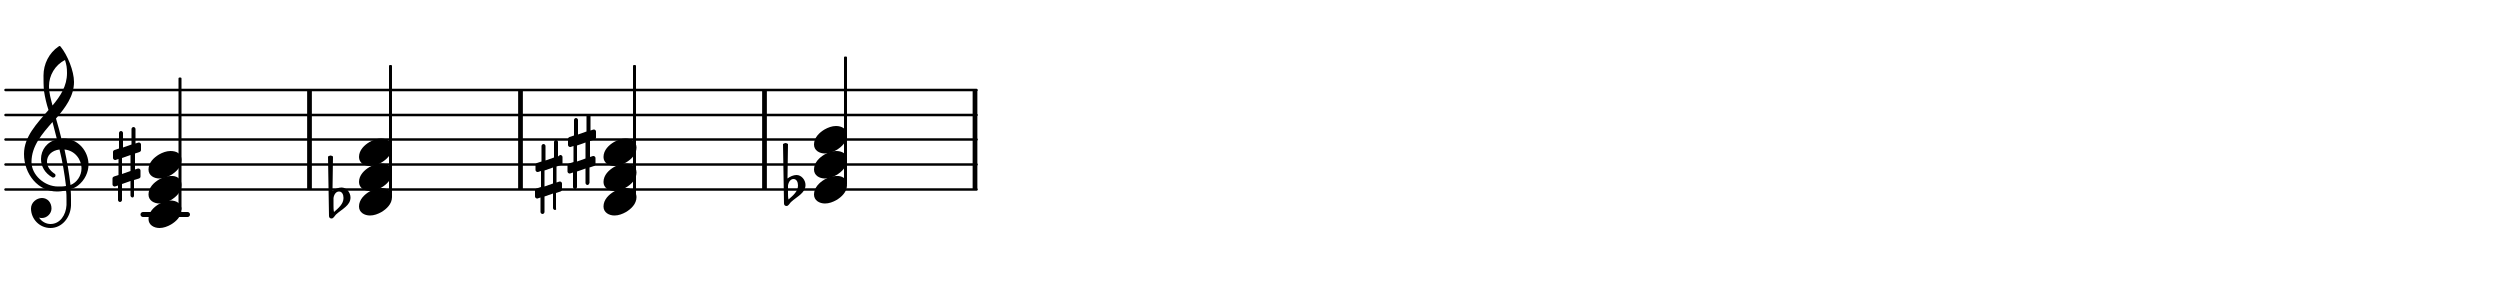
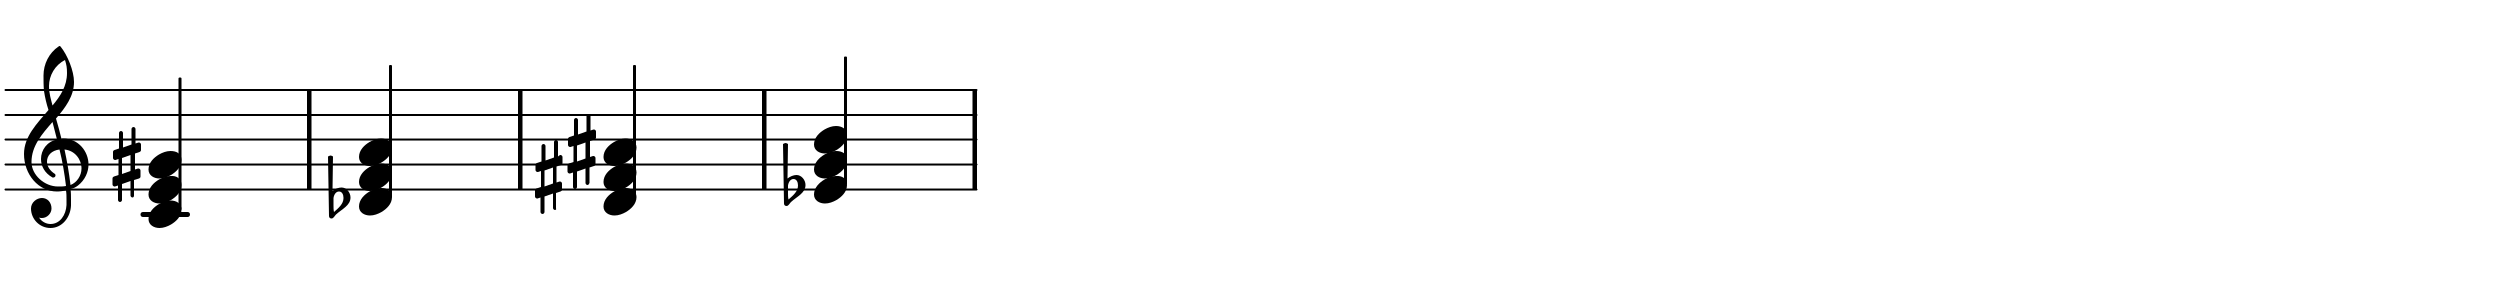
<svg xmlns="http://www.w3.org/2000/svg" version="1.1" id="Ebene_1" x="0px" y="0px" viewBox="0 0 500 60" style="enable-background:new 0 0 500 60;" xml:space="preserve">
-   <style type="text/css">
- 	.st0{fill:none;stroke:#000000;stroke-width:0.996;stroke-linecap:round;stroke-miterlimit:10;}
- 	.st1{fill:none;stroke:#000000;stroke-width:0.498;stroke-linecap:round;stroke-miterlimit:10;}
- 	.st2{fill:none;stroke:#000000;stroke-width:0.947;stroke-miterlimit:10;}
- 	.st3{fill:none;stroke:#000000;stroke-width:0.399;stroke-linejoin:round;stroke-miterlimit:10;}
- </style>
-   <line class="st0" x1="28.6" y1="42.9" x2="37.5" y2="42.9" />
-   <line class="st1" x1="1.1" y1="37.9" x2="195.3" y2="37.9" />
-   <line class="st1" x1="1.1" y1="32.9" x2="195.3" y2="32.9" />
-   <line class="st1" x1="1.1" y1="27.9" x2="195.3" y2="27.9" />
-   <line class="st1" x1="1.1" y1="23" x2="195.3" y2="23" />
-   <line class="st1" x1="1.1" y1="18" x2="195.3" y2="18" />
-   <line class="st2" x1="61.9" y1="37.9" x2="61.9" y2="18" />
-   <line class="st2" x1="195" y1="37.9" x2="195" y2="18" />
-   <line class="st2" x1="104.1" y1="37.9" x2="104.1" y2="18" />
-   <line class="st2" x1="152.9" y1="37.9" x2="152.9" y2="18" />
+   <path d="M37.5,43.4h-8.9c-0.3,0-0.5-0.2-0.5-0.5s0.2-0.5,0.5-0.5h8.9c0.3,0,0.5,0.2,0.5,0.5S37.8,43.4,37.5,43.4z" />
+   <path d="M195.3,38.1H1.1c-0.1,0-0.2-0.1-0.2-0.2s0.1-0.2,0.2-0.2h194.2c0.1,0,0.2,0.1,0.2,0.2S195.4,38.1,195.3,38.1z" />
+   <path d="M195.3,33.1H1.1c-0.1,0-0.2-0.1-0.2-0.2s0.1-0.2,0.2-0.2h194.2c0.1,0,0.2,0.1,0.2,0.2S195.4,33.1,195.3,33.1z" />
+   <path d="M195.3,28.1H1.1c-0.1,0-0.2-0.1-0.2-0.2s0.1-0.2,0.2-0.2h194.2c0.1,0,0.2,0.1,0.2,0.2S195.4,28.1,195.3,28.1z" />
+   <path d="M195.3,23.2H1.1c-0.1,0-0.2-0.1-0.2-0.2s0.1-0.2,0.2-0.2h194.2c0.1,0,0.2,0.1,0.2,0.2S195.4,23.2,195.3,23.2z" />
+   <path d="M195.3,18.2H1.1c-0.1,0-0.2-0.1-0.2-0.2s0.1-0.2,0.2-0.2h194.2c0.1,0,0.2,0.1,0.2,0.2S195.4,18.2,195.3,18.2z" />
+   <rect x="61.4" y="18" width="0.9" height="19.9" />
+   <rect x="194.5" y="18" width="0.9" height="19.9" />
+   <rect x="103.6" y="18" width="0.9" height="19.9" />
+   <rect x="152.4" y="18" width="0.9" height="19.9" />
  <path d="M156.6,28.8c0.2-0.1,0.4-0.2,0.5-0.2s0.4,0.1,0.5,0.2l-0.1,6.9c0.5-0.4,1.2-0.7,1.8-0.7c1,0,1.8,1,1.8,2  c0,1.6-1.7,2.3-2.9,3.4c-0.3,0.3-0.5,0.8-0.9,0.8c-0.3,0-0.5-0.2-0.5-0.5L156.6,28.8z M157.6,38.4v0.2c0,0.4,0,0.9,0.1,1.3  c0.9-0.8,1.9-1.6,1.9-2.8c0-0.7-0.3-1.3-0.9-1.3c-0.6,0-1,0.6-1.1,1.3V38.4z" />
-   <rect x="169" y="11.5" class="st3" width="0.2" height="25.2" />
+   <path d="M169.2,36.9H169c-0.1,0-0.2-0.1-0.2-0.2V11.5c0-0.1,0.1-0.2,0.2-0.2h0.2c0.1,0,0.2,0.1,0.2,0.2v25.2  C169.4,36.8,169.3,36.9,169.2,36.9z" />
  <rect x="169" y="11.5" width="0.2" height="25.2" />
  <path d="M169.4,27c0,1.4-1.1,2.4-2.1,3c-0.7,0.4-1.5,0.7-2.3,0.7c-1.1,0-2.2-0.6-2.2-1.8c0-1.4,1.1-2.4,2.1-3  c0.7-0.4,1.5-0.7,2.3-0.7C168.4,25.2,169.4,25.8,169.4,27z" />
  <path d="M169.4,32c0,1.4-1.1,2.4-2.1,3c-0.7,0.4-1.5,0.7-2.3,0.7c-1.1,0-2.2-0.6-2.2-1.8c0-1.4,1.1-2.4,2.1-3  c0.7-0.4,1.5-0.7,2.3-0.7C168.4,30.2,169.4,30.7,169.4,32z" />
  <path d="M169.4,37c0,1.4-1.1,2.4-2.1,3c-0.7,0.4-1.5,0.7-2.3,0.7c-1.1,0-2.2-0.6-2.2-1.8c0-1.4,1.1-2.4,2.1-3  c0.7-0.4,1.5-0.7,2.3-0.7C168.4,35.1,169.4,35.7,169.4,37z" />
  <path d="M117.5,37c-0.2,0-0.4-0.2-0.4-0.4v-2.9l-1.7,0.6v3.1c0,0.2-0.2,0.4-0.4,0.4s-0.4-0.2-0.4-0.4v-2.9l-0.6,0.2h-0.1  c-0.2,0-0.4-0.2-0.4-0.4v-1.2c0-0.2,0.1-0.3,0.3-0.4l0.9-0.3v-3.2l-0.6,0.2H114c-0.2,0-0.4-0.2-0.4-0.4v-1.2c0-0.2,0.1-0.3,0.3-0.4  l0.9-0.3V24c0-0.2,0.2-0.4,0.4-0.4s0.4,0.2,0.4,0.4v2.9l1.7-0.6v-3.1c0-0.2,0.2-0.4,0.4-0.4s0.4,0.2,0.4,0.4v2.9l0.6-0.2h0.1  c0.2,0,0.4,0.2,0.4,0.4v1.2c0,0.2-0.1,0.3-0.3,0.4l-0.9,0.3v3.2l0.6-0.2h0.1c0.2,0,0.4,0.2,0.4,0.4v1.2c0,0.2-0.1,0.3-0.3,0.4  l-0.9,0.3v3.1C117.8,36.8,117.7,37,117.5,37z M115.4,32.3l1.7-0.6v-3.2l-1.7,0.6V32.3z" />
  <path d="M26.5,39.5c-0.2,0-0.4-0.2-0.4-0.4v-2.9l-1.7,0.6V40c0,0.2-0.2,0.4-0.4,0.4s-0.4-0.2-0.4-0.4v-2.9L23,37.3h-0.1  c-0.2,0-0.4-0.2-0.4-0.4v-1.2c0-0.2,0.1-0.3,0.3-0.4l0.9-0.3v-3.2L23.1,32H23c-0.2,0-0.4-0.2-0.4-0.4v-1.2c0-0.2,0.1-0.3,0.3-0.4  l0.9-0.3v-3.1c0-0.2,0.2-0.4,0.4-0.4s0.4,0.2,0.4,0.4v2.9l1.7-0.6v-3.1c0-0.2,0.2-0.4,0.4-0.4s0.4,0.2,0.4,0.4v2.9l0.6-0.2h0.1  c0.2,0,0.4,0.2,0.4,0.4V30c0,0.2-0.1,0.3-0.3,0.4L27,30.7v3.2l0.6-0.2h0.1c0.2,0,0.4,0.2,0.4,0.4v1.2c0,0.2-0.1,0.3-0.3,0.4l-1,0.3  v3.1C26.8,39.3,26.7,39.5,26.5,39.5z M24.4,34.8l1.7-0.6V31l-1.7,0.6V34.8z" />
-   <rect x="35.9" y="15.7" class="st3" width="0.2" height="26.1" />
+   <path d="M36.1,42h-0.2c-0.1,0-0.2-0.1-0.2-0.2V15.7c0-0.1,0.1-0.2,0.2-0.2h0.2c0.1,0,0.2,0.1,0.2,0.2v26.1  C36.3,41.9,36.2,42,36.1,42z" />
  <rect x="35.9" y="15.7" width="0.2" height="26.1" />
  <path d="M36.3,32c0,1.4-1.1,2.4-2.1,3c-0.7,0.4-1.5,0.7-2.3,0.7c-1.1,0-2.2-0.6-2.2-1.8c0-1.4,1.1-2.4,2.1-3  c0.7-0.4,1.5-0.7,2.3-0.7C35.3,30.2,36.3,30.7,36.3,32z" />
  <path d="M12.6,27.7c3.1,0,5.1,2.6,5.1,5.2c0,1.5-0.7,3.1-2.1,4.2c-0.4,0.3-0.9,0.6-1.5,0.7c0.1,0.7,0.1,1.4,0.1,2.1  c0,0.4,0,0.8,0,1.2c-0.1,2.4-1.8,4.5-4.1,4.5c-2.2,0-3.9-1.8-3.9-3.9c0-1.2,1.1-2.1,2.2-2.1s1.9,0.9,1.9,2.1c0,1-0.9,1.9-1.9,1.9  c-0.2,0-0.4,0-0.6-0.1c0.5,0.8,1.4,1.3,2.3,1.3c1.9,0,3.1-1.8,3.2-3.8c0-0.4,0-0.7,0-1.1c0-0.6,0-1.2-0.1-1.8  c-0.6,0.1-1.2,0.2-1.8,0.2c-3.7,0-6.6-3.4-6.6-7.5c0-3.5,2.6-6.1,4.9-8.8c-0.4-1.2-0.7-2.5-0.9-3.8c-0.1-1-0.1-2.1-0.1-3.1  c0-2.3,1.1-4.5,3-5.8c0.1,0,0.1-0.1,0.2-0.1c0.1,0,0.1,0,0.2,0.1c1.4,1.7,2.7,4.9,2.7,7.1c0,2.8-1.7,5.1-3.6,7.3  c0.4,1.4,0.8,2.8,1.1,4.1C12.4,27.7,12.5,27.7,12.6,27.7z M11.6,37.3c0.6,0,1.1,0,1.6-0.1c-0.3-2.5-0.7-4.9-1.3-7.3  c-1.6,0.2-2.5,1.2-2.5,2.4c0,0.9,0.5,1.8,1.6,2.5c0.1,0.1,0.1,0.2,0.1,0.3c0,0.2-0.2,0.4-0.4,0.4c-0.1,0-0.1,0-0.2,0  c-1.6-0.9-2.3-2.3-2.3-3.7c0-1.8,1.2-3.5,3.2-3.9c-0.3-1.2-0.6-2.3-0.9-3.5c-2.1,2.4-4.2,4.8-4.2,8C6.3,35,8.9,37.3,11.6,37.3z   M9.8,17.2c0,1.5,0.4,2.7,0.7,3.9c1.6-1.9,2.9-3.9,2.9-6.5c0-1.1-0.1-1.6-0.4-2.6C11,13,9.8,15.1,9.8,17.2z M16.3,33.7  c0-1.8-1.3-3.6-3.4-3.8c0.5,2.3,0.9,4.6,1.2,7.1C15.4,36.5,16.3,35.1,16.3,33.7z" />
  <path d="M36.3,37c0,1.4-1.1,2.4-2.1,3c-0.7,0.4-1.5,0.7-2.3,0.7c-1.1,0-2.2-0.6-2.2-1.8c0-1.4,1.1-2.4,2.1-3  c0.7-0.4,1.5-0.7,2.3-0.7C35.3,35.1,36.3,35.7,36.3,37z" />
  <path d="M36.3,41.9c0,1.4-1.1,2.4-2.1,3c-0.7,0.4-1.5,0.7-2.3,0.7c-1.1,0-2.2-0.6-2.2-1.8c0-1.4,1.1-2.4,2.1-3  c0.7-0.4,1.5-0.7,2.3-0.7C35.3,40.1,36.3,40.7,36.3,41.9z" />
  <path d="M65.6,31.3c0.2-0.1,0.4-0.2,0.5-0.2s0.4,0.1,0.5,0.2l-0.1,6.9c0.5-0.4,1.2-0.7,1.8-0.7c1,0,1.8,1,1.8,2  c0,1.6-1.7,2.3-2.9,3.4c-0.3,0.3-0.5,0.8-0.9,0.8c-0.3,0-0.5-0.2-0.5-0.5L65.6,31.3z M66.7,40.9v0.2c0,0.4,0,0.9,0.1,1.3  c0.9-0.8,1.9-1.6,1.9-2.8c0-0.7-0.3-1.3-0.9-1.3s-1,0.6-1.1,1.3V40.9z" />
-   <rect x="78" y="13.2" class="st3" width="0.2" height="26.1" />
+   <path d="M78.2,39.5H78c-0.1,0-0.2-0.1-0.2-0.2V13.2c0-0.1,0.1-0.2,0.2-0.2h0.2c0.1,0,0.2,0.1,0.2,0.2v26.1  C78.4,39.4,78.3,39.5,78.2,39.5z" />
  <rect x="78" y="13.2" width="0.2" height="26.1" />
  <path d="M78.4,29.5c0,1.4-1.1,2.4-2.1,3c-0.7,0.4-1.5,0.7-2.3,0.7c-1.1,0-2.2-0.6-2.2-1.8c0-1.4,1.1-2.4,2.1-3  c0.7-0.4,1.5-0.7,2.3-0.7C77.4,27.7,78.4,28.3,78.4,29.5z" />
  <path d="M78.4,34.5c0,1.4-1.1,2.4-2.1,3c-0.7,0.4-1.5,0.7-2.3,0.7c-1.1,0-2.2-0.6-2.2-1.8c0-1.4,1.1-2.4,2.1-3  c0.7-0.4,1.5-0.7,2.3-0.7C77.4,32.7,78.4,33.2,78.4,34.5z" />
  <path d="M78.4,39.4c0,1.4-1.1,2.4-2.1,3c-0.7,0.4-1.5,0.7-2.3,0.7c-1.1,0-2.2-0.6-2.2-1.8c0-1.4,1.1-2.4,2.1-3  c0.7-0.4,1.5-0.7,2.3-0.7C77.4,37.6,78.4,38.2,78.4,39.4z" />
  <path d="M111,42c-0.2,0-0.4-0.2-0.4-0.4v-2.9l-1.7,0.6v3.1c0,0.2-0.2,0.4-0.4,0.4s-0.4-0.2-0.4-0.4v-2.9l-0.6,0.2h-0.1  c-0.2,0-0.4-0.2-0.4-0.4v-1.2c0-0.2,0.1-0.3,0.3-0.4l0.9-0.3v-3.2l-0.6,0.2h-0.1c-0.2,0-0.4-0.2-0.4-0.4v-1c0-0.2,0.1-0.3,0.3-0.4  l0.9-0.3v-3.1c0-0.2,0.2-0.4,0.4-0.4s0.4,0.2,0.4,0.4v2.9l1.7-0.6v-3.1c0-0.2,0.2-0.4,0.4-0.4s0.4,0.2,0.4,0.4v2.9L112,31h0.1  c0.2,0,0.4,0.2,0.4,0.4v1.2c0,0.2-0.1,0.3-0.3,0.4l-0.9,0.3v3.2l0.6-0.2h0.1c0.2,0,0.4,0.2,0.4,0.4v1.2c0,0.2-0.1,0.3-0.3,0.4  l-0.9,0.3v3.1C111.3,41.8,111.2,42,111,42z M108.9,37.3l1.7-0.6v-3.2l-1.7,0.6V37.3z" />
-   <rect x="126.8" y="13.2" class="st3" width="0.2" height="26.1" />
+   <path d="M127,39.5h-0.2c-0.1,0-0.2-0.1-0.2-0.2V13.2c0-0.1,0.1-0.2,0.2-0.2h0.2c0.1,0,0.2,0.1,0.2,0.2v26.1  C127.2,39.4,127.1,39.5,127,39.5z" />
  <rect x="126.8" y="13.2" width="0.2" height="26.1" />
  <path d="M127.3,29.5c0,1.4-1.1,2.4-2.1,3c-0.7,0.4-1.5,0.7-2.3,0.7c-1.1,0-2.2-0.6-2.2-1.8c0-1.4,1.1-2.4,2.1-3  c0.7-0.4,1.5-0.7,2.3-0.7C126.2,27.7,127.3,28.3,127.3,29.5z" />
  <path d="M127.3,34.5c0,1.4-1.1,2.4-2.1,3c-0.7,0.4-1.5,0.7-2.3,0.7c-1.1,0-2.2-0.6-2.2-1.8c0-1.4,1.1-2.4,2.1-3  c0.7-0.4,1.5-0.7,2.3-0.7C126.2,32.7,127.3,33.2,127.3,34.5z" />
  <path d="M127.3,39.4c0,1.4-1.1,2.4-2.1,3c-0.7,0.4-1.5,0.7-2.3,0.7c-1.1,0-2.2-0.6-2.2-1.8c0-1.4,1.1-2.4,2.1-3  c0.7-0.4,1.5-0.7,2.3-0.7C126.2,37.6,127.3,38.2,127.3,39.4z" />
</svg>
